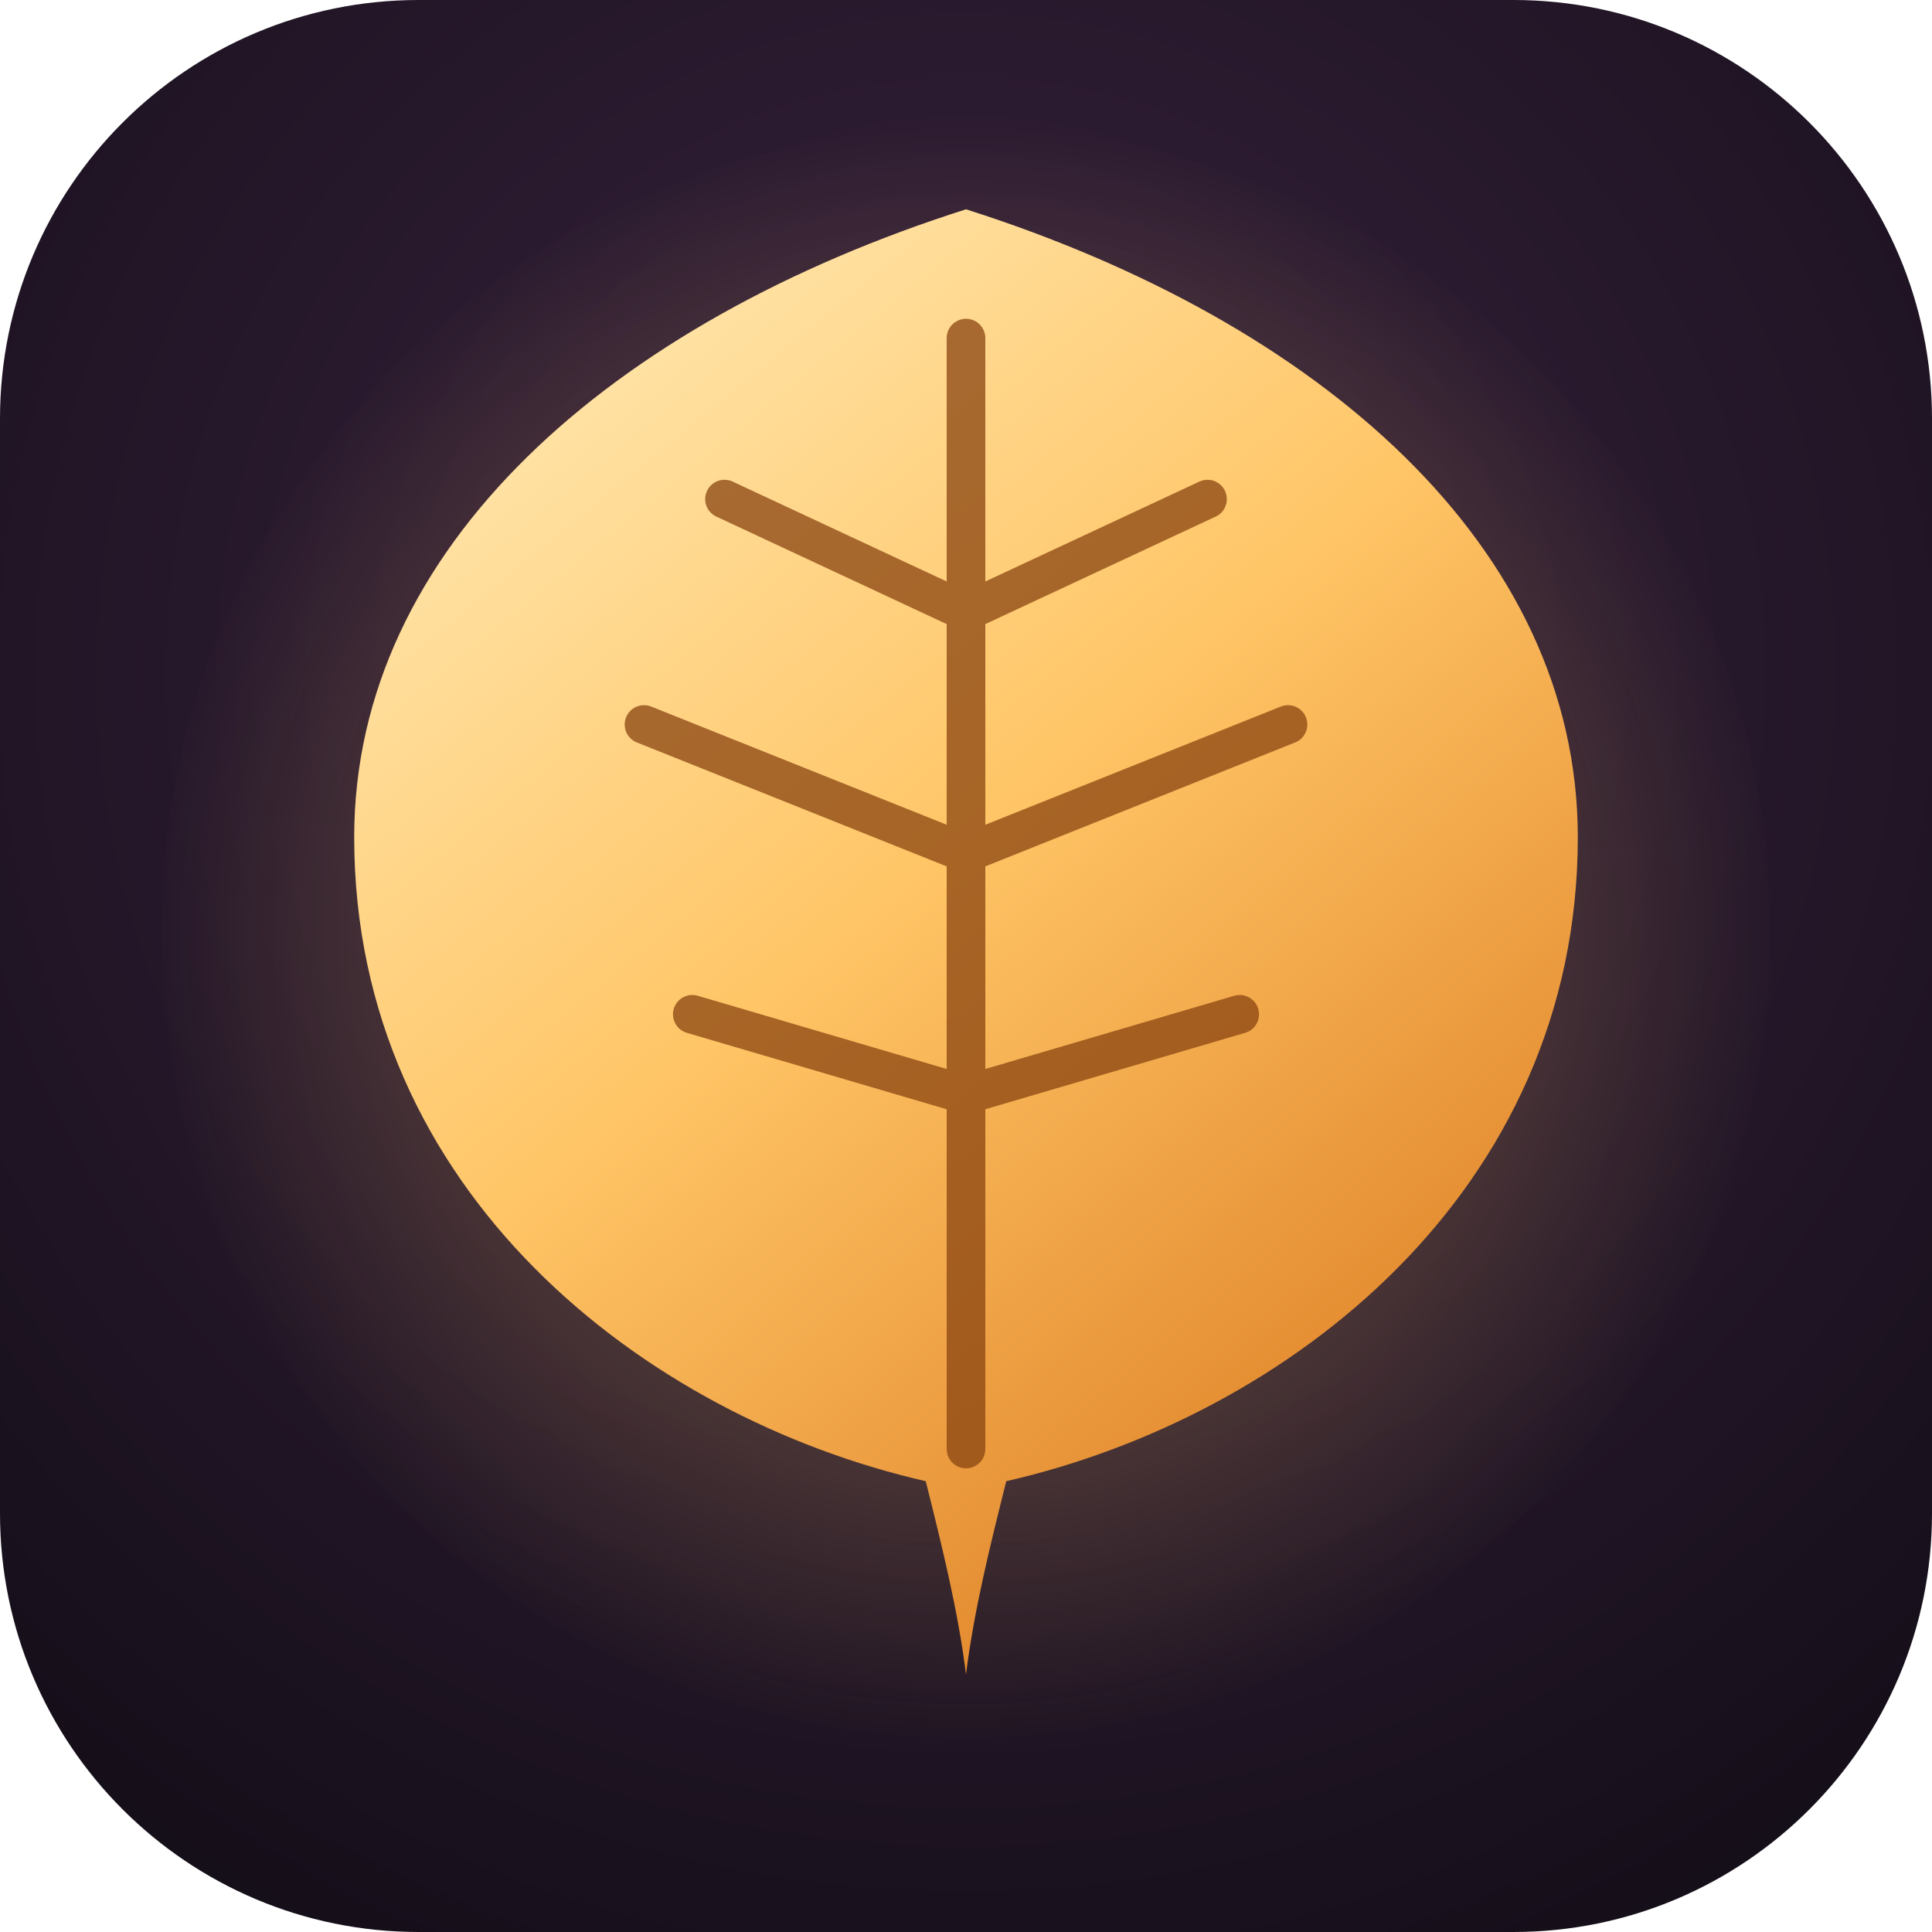
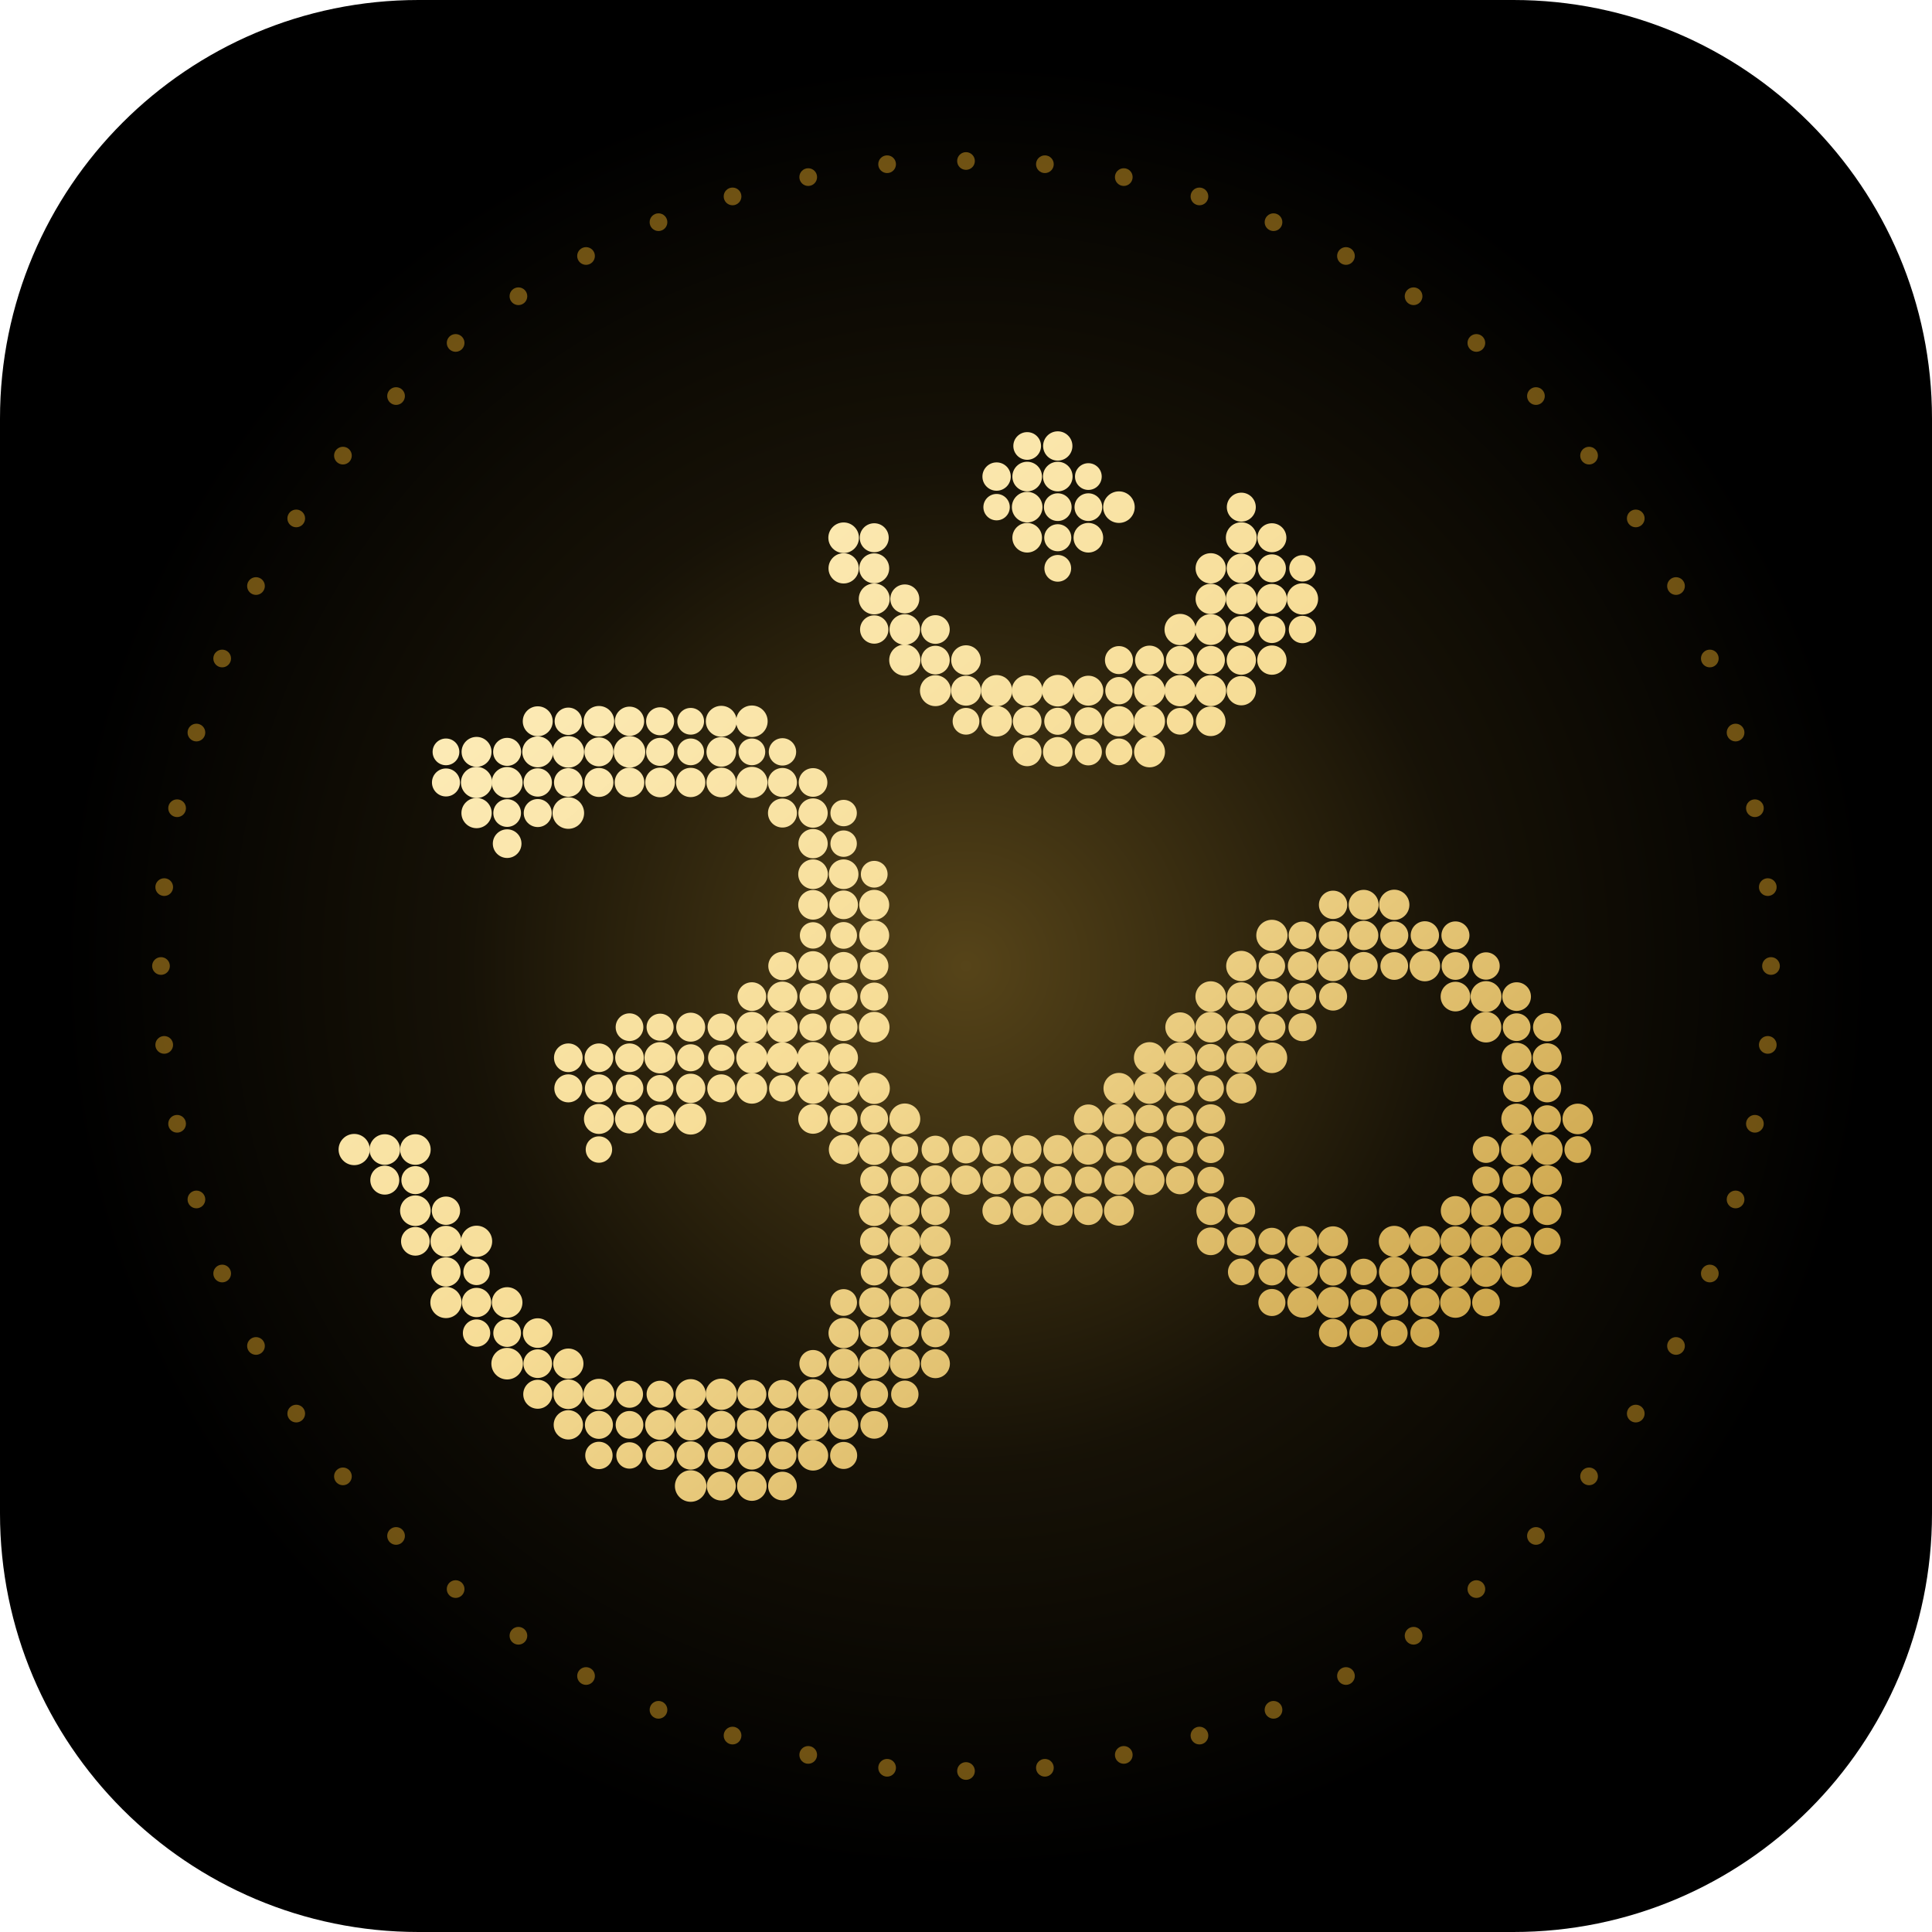
<svg xmlns="http://www.w3.org/2000/svg" viewBox="0 0 120 120">
  <defs>
-     <radialGradient id="bg" cx="50%" cy="35%" r="75%">
-       <stop offset="0" stop-color="#3a2340" />
-       <stop offset="1" stop-color="#140e18" />
+     <radialGradient id="glow" cx="50%" cy="50%" r="50%">
+       <stop offset="0" stop-color="#e3b341" stop-opacity=".38" />
+       <stop offset=".55" stop-color="#e3b341" stop-opacity=".1" />
+       <stop offset="1" stop-color="#e3b341" stop-opacity="0" />
    </radialGradient>
-     <radialGradient id="glow" cx="50%" cy="50%" r="50%">
-       <stop offset="0" stop-color="#ffc566" stop-opacity=".45" />
-       <stop offset="1" stop-color="#ffc566" stop-opacity="0" />
-     </radialGradient>
-     <linearGradient id="g" x1=".15" y1="0" x2=".85" y2="1">
-       <stop offset="0" stop-color="#ffeab5" />
-       <stop offset=".45" stop-color="#ffc566" />
-       <stop offset="1" stop-color="#d9741a" />
+     <linearGradient id="g" gradientUnits="userSpaceOnUse" x1="30" y1="25" x2="90" y2="95">
+       <stop offset="0" stop-color="#fff1c4" />
+       <stop offset=".5" stop-color="#f6dc95" />
+       <stop offset="1" stop-color="#c49a3c" />
    </linearGradient>
  </defs>
-   <rect width="120" height="120" rx="26" fill="url(#bg)" />
-   <circle cx="60" cy="58" r="50" fill="url(#glow)" />
-   <path d="M60 104 C59.5 100 58.5 96 57.5 92 C40 88 22 74 22 52 C22 34 38 20 60 13 C82 20 98 34 98 52 C98 74 80 88 62.5 92 C61.5 96 60.5 100 60 104 Z" fill="url(#g)" />
-   <path d="M60 21 V90 M60 38 L45 31 M60 38 L75 31 M60 53 L40 45 M60 53 L80 45 M60 68 L43 63 M60 68 L77 63" stroke="#8a4410" stroke-width="2.4" stroke-linecap="round" fill="none" opacity=".75" />
+   <rect width="120" height="120" rx="26" fill="#000" />
+   <circle cx="60" cy="60" r="56" fill="url(#glow)" />
+   <g fill="#9c7419" opacity=".7">
+     <circle cx="110.0" cy="60.0" r=".55" />
+     <circle cx="109.8" cy="64.9" r=".55" />
+     <circle cx="109.0" cy="69.8" r=".55" />
+     <circle cx="107.8" cy="74.5" r=".55" />
+     <circle cx="106.2" cy="79.1" r=".55" />
+     <circle cx="104.1" cy="83.6" r=".55" />
+     <circle cx="101.6" cy="87.8" r=".55" />
+     <circle cx="98.7" cy="91.7" r=".55" />
+     <circle cx="95.4" cy="95.4" r=".55" />
+     <circle cx="91.7" cy="98.7" r=".55" />
+     <circle cx="87.8" cy="101.6" r=".55" />
+     <circle cx="83.6" cy="104.1" r=".55" />
+     <circle cx="79.1" cy="106.2" r=".55" />
+     <circle cx="74.5" cy="107.8" r=".55" />
+     <circle cx="69.8" cy="109.0" r=".55" />
+     <circle cx="64.9" cy="109.8" r=".55" />
+     <circle cx="60.0" cy="110.0" r=".55" />
+     <circle cx="55.1" cy="109.8" r=".55" />
+     <circle cx="50.2" cy="109.0" r=".55" />
+     <circle cx="45.5" cy="107.8" r=".55" />
+     <circle cx="40.9" cy="106.2" r=".55" />
+     <circle cx="36.4" cy="104.1" r=".55" />
+     <circle cx="32.2" cy="101.6" r=".55" />
+     <circle cx="28.3" cy="98.7" r=".55" />
+     <circle cx="24.6" cy="95.4" r=".55" />
+     <circle cx="21.3" cy="91.7" r=".55" />
+     <circle cx="18.4" cy="87.8" r=".55" />
+     <circle cx="15.9" cy="83.6" r=".55" />
+     <circle cx="13.8" cy="79.1" r=".55" />
+     <circle cx="12.2" cy="74.5" r=".55" />
+     <circle cx="11.0" cy="69.8" r=".55" />
+     <circle cx="10.2" cy="64.9" r=".55" />
+     <circle cx="10.0" cy="60.0" r=".55" />
+     <circle cx="10.2" cy="55.1" r=".55" />
+     <circle cx="11.0" cy="50.2" r=".55" />
+     <circle cx="12.2" cy="45.5" r=".55" />
+     <circle cx="13.8" cy="40.9" r=".55" />
+     <circle cx="15.9" cy="36.4" r=".55" />
+     <circle cx="18.4" cy="32.2" r=".55" />
+     <circle cx="21.3" cy="28.3" r=".55" />
+     <circle cx="24.6" cy="24.6" r=".55" />
+     <circle cx="28.3" cy="21.3" r=".55" />
+     <circle cx="32.2" cy="18.4" r=".55" />
+     <circle cx="36.4" cy="15.9" r=".55" />
+     <circle cx="40.9" cy="13.8" r=".55" />
+     <circle cx="45.5" cy="12.2" r=".55" />
+     <circle cx="50.2" cy="11.0" r=".55" />
+     <circle cx="55.1" cy="10.2" r=".55" />
+     <circle cx="60.0" cy="10.0" r=".55" />
+     <circle cx="64.9" cy="10.2" r=".55" />
+     <circle cx="69.8" cy="11.0" r=".55" />
+     <circle cx="74.5" cy="12.2" r=".55" />
+     <circle cx="79.1" cy="13.8" r=".55" />
+     <circle cx="83.6" cy="15.9" r=".55" />
+     <circle cx="87.8" cy="18.4" r=".55" />
+     <circle cx="91.7" cy="21.3" r=".55" />
+     <circle cx="95.4" cy="24.6" r=".55" />
+     <circle cx="98.7" cy="28.3" r=".55" />
+     <circle cx="101.6" cy="32.2" r=".55" />
+     <circle cx="104.1" cy="36.4" r=".55" />
+     <circle cx="106.2" cy="40.9" r=".55" />
+     <circle cx="107.8" cy="45.5" r=".55" />
+     <circle cx="109.0" cy="50.2" r=".55" />
+     <circle cx="109.8" cy="55.1" r=".55" />
+   </g>
+   <g fill="url(#g)">
+     <circle cx="63.8" cy="27.7" r="0.86" />
+     <circle cx="65.7" cy="27.7" r="0.91" />
+     <circle cx="61.9" cy="29.6" r="0.88" />
+     <circle cx="63.8" cy="29.6" r="0.92" />
+     <circle cx="65.7" cy="29.6" r="0.92" />
+     <circle cx="67.6" cy="29.6" r="0.83" />
+     <circle cx="61.9" cy="31.5" r="0.82" />
+     <circle cx="63.8" cy="31.5" r="0.95" />
+     <circle cx="65.7" cy="31.5" r="0.86" />
+     <circle cx="67.6" cy="31.5" r="0.86" />
+     <circle cx="69.5" cy="31.5" r="0.98" />
+     <circle cx="77.1" cy="31.5" r="0.90" />
+     <circle cx="52.4" cy="33.4" r="0.95" />
+     <circle cx="54.3" cy="33.4" r="0.90" />
+     <circle cx="63.8" cy="33.4" r="0.92" />
+     <circle cx="65.7" cy="33.4" r="0.84" />
+     <circle cx="67.6" cy="33.4" r="0.92" />
+     <circle cx="77.1" cy="33.4" r="0.96" />
+     <circle cx="79.0" cy="33.4" r="0.90" />
+     <circle cx="52.4" cy="35.3" r="0.94" />
+     <circle cx="54.3" cy="35.3" r="0.93" />
+     <circle cx="65.7" cy="35.3" r="0.83" />
+     <circle cx="75.2" cy="35.3" r="0.94" />
+     <circle cx="77.1" cy="35.3" r="0.91" />
+     <circle cx="79.0" cy="35.3" r="0.87" />
+     <circle cx="80.9" cy="35.3" r="0.82" />
+     <circle cx="54.3" cy="37.2" r="0.96" />
+     <circle cx="56.2" cy="37.2" r="0.90" />
+     <circle cx="75.2" cy="37.2" r="0.94" />
+     <circle cx="77.1" cy="37.2" r="0.96" />
+     <circle cx="79.0" cy="37.2" r="0.93" />
+     <circle cx="80.9" cy="37.2" r="0.97" />
+     <circle cx="54.3" cy="39.1" r="0.88" />
+     <circle cx="56.2" cy="39.1" r="0.95" />
+     <circle cx="58.1" cy="39.1" r="0.89" />
+     <circle cx="73.3" cy="39.1" r="0.97" />
+     <circle cx="75.2" cy="39.1" r="0.96" />
+     <circle cx="77.1" cy="39.1" r="0.84" />
+     <circle cx="79.0" cy="39.1" r="0.84" />
+     <circle cx="80.9" cy="39.1" r="0.85" />
+     <circle cx="56.2" cy="41.0" r="0.97" />
+     <circle cx="58.1" cy="41.0" r="0.89" />
+     <circle cx="60.0" cy="41.0" r="0.92" />
+     <circle cx="69.5" cy="41.0" r="0.87" />
+     <circle cx="71.4" cy="41.0" r="0.90" />
+     <circle cx="73.3" cy="41.0" r="0.88" />
+     <circle cx="75.2" cy="41.0" r="0.88" />
+     <circle cx="77.1" cy="41.0" r="0.91" />
+     <circle cx="79.0" cy="41.0" r="0.91" />
+     <circle cx="58.1" cy="42.9" r="0.96" />
+     <circle cx="60.0" cy="42.9" r="0.93" />
+     <circle cx="61.9" cy="42.9" r="0.97" />
+     <circle cx="63.8" cy="42.9" r="0.96" />
+     <circle cx="65.7" cy="42.9" r="0.98" />
+     <circle cx="67.6" cy="42.9" r="0.93" />
+     <circle cx="69.5" cy="42.9" r="0.85" />
+     <circle cx="71.4" cy="42.9" r="0.96" />
+     <circle cx="73.3" cy="42.9" r="0.97" />
+     <circle cx="75.2" cy="42.9" r="0.96" />
+     <circle cx="77.1" cy="42.9" r="0.91" />
+     <circle cx="33.4" cy="44.8" r="0.93" />
+     <circle cx="35.3" cy="44.8" r="0.85" />
+     <circle cx="37.2" cy="44.8" r="0.95" />
+     <circle cx="39.1" cy="44.8" r="0.91" />
+     <circle cx="41.0" cy="44.8" r="0.87" />
+     <circle cx="42.9" cy="44.8" r="0.83" />
+     <circle cx="44.8" cy="44.8" r="0.96" />
+     <circle cx="46.7" cy="44.8" r="0.98" />
+     <circle cx="60.0" cy="44.8" r="0.83" />
+     <circle cx="61.9" cy="44.8" r="0.95" />
+     <circle cx="63.8" cy="44.8" r="0.89" />
+     <circle cx="65.7" cy="44.8" r="0.84" />
+     <circle cx="67.6" cy="44.8" r="0.87" />
+     <circle cx="69.5" cy="44.8" r="0.94" />
+     <circle cx="71.4" cy="44.8" r="0.96" />
+     <circle cx="73.3" cy="44.8" r="0.83" />
+     <circle cx="75.2" cy="44.8" r="0.92" />
+     <circle cx="27.7" cy="46.7" r="0.83" />
+     <circle cx="29.6" cy="46.7" r="0.93" />
+     <circle cx="31.5" cy="46.7" r="0.87" />
+     <circle cx="33.4" cy="46.7" r="0.96" />
+     <circle cx="35.3" cy="46.7" r="0.98" />
+     <circle cx="37.2" cy="46.7" r="0.90" />
+     <circle cx="39.1" cy="46.7" r="0.98" />
+     <circle cx="41.0" cy="46.7" r="0.87" />
+     <circle cx="42.9" cy="46.7" r="0.83" />
+     <circle cx="44.8" cy="46.7" r="0.92" />
+     <circle cx="46.7" cy="46.7" r="0.83" />
+     <circle cx="48.6" cy="46.7" r="0.85" />
+     <circle cx="63.8" cy="46.7" r="0.89" />
+     <circle cx="65.7" cy="46.7" r="0.92" />
+     <circle cx="67.6" cy="46.7" r="0.84" />
+     <circle cx="69.5" cy="46.7" r="0.83" />
+     <circle cx="71.4" cy="46.7" r="0.96" />
+     <circle cx="27.7" cy="48.6" r="0.87" />
+     <circle cx="29.6" cy="48.6" r="0.97" />
+     <circle cx="31.5" cy="48.6" r="0.96" />
+     <circle cx="33.4" cy="48.6" r="0.88" />
+     <circle cx="35.3" cy="48.6" r="0.89" />
+     <circle cx="37.2" cy="48.6" r="0.90" />
+     <circle cx="39.1" cy="48.6" r="0.92" />
+     <circle cx="41.0" cy="48.6" r="0.92" />
+     <circle cx="42.9" cy="48.6" r="0.91" />
+     <circle cx="44.8" cy="48.6" r="0.92" />
+     <circle cx="46.7" cy="48.6" r="0.97" />
+     <circle cx="48.6" cy="48.6" r="0.90" />
+     <circle cx="50.5" cy="48.6" r="0.89" />
+     <circle cx="29.6" cy="50.5" r="0.94" />
+     <circle cx="31.5" cy="50.5" r="0.86" />
+     <circle cx="33.4" cy="50.5" r="0.87" />
+     <circle cx="35.3" cy="50.5" r="0.98" />
+     <circle cx="48.6" cy="50.5" r="0.90" />
+     <circle cx="50.5" cy="50.5" r="0.91" />
+     <circle cx="52.4" cy="50.5" r="0.82" />
+     <circle cx="31.5" cy="52.4" r="0.89" />
+     <circle cx="50.5" cy="52.4" r="0.91" />
+     <circle cx="52.4" cy="52.4" r="0.82" />
+     <circle cx="50.5" cy="54.3" r="0.92" />
+     <circle cx="52.4" cy="54.3" r="0.92" />
+     <circle cx="54.3" cy="54.3" r="0.83" />
+     <circle cx="50.5" cy="56.2" r="0.92" />
+     <circle cx="52.4" cy="56.2" r="0.89" />
+     <circle cx="54.3" cy="56.2" r="0.93" />
+     <circle cx="82.8" cy="56.2" r="0.88" />
+     <circle cx="84.7" cy="56.2" r="0.93" />
+     <circle cx="86.6" cy="56.2" r="0.94" />
+     <circle cx="50.5" cy="58.1" r="0.82" />
+     <circle cx="52.4" cy="58.1" r="0.83" />
+     <circle cx="54.3" cy="58.1" r="0.93" />
+     <circle cx="79.0" cy="58.1" r="0.97" />
+     <circle cx="80.9" cy="58.1" r="0.86" />
+     <circle cx="82.8" cy="58.1" r="0.89" />
+     <circle cx="84.7" cy="58.1" r="0.91" />
+     <circle cx="86.6" cy="58.1" r="0.87" />
+     <circle cx="88.5" cy="58.1" r="0.88" />
+     <circle cx="90.4" cy="58.1" r="0.87" />
+     <circle cx="48.6" cy="60.0" r="0.88" />
+     <circle cx="50.5" cy="60.0" r="0.92" />
+     <circle cx="52.4" cy="60.0" r="0.87" />
+     <circle cx="54.3" cy="60.0" r="0.88" />
+     <circle cx="77.1" cy="60.0" r="0.94" />
+     <circle cx="79.0" cy="60.0" r="0.82" />
+     <circle cx="80.9" cy="60.0" r="0.91" />
+     <circle cx="82.8" cy="60.0" r="0.94" />
+     <circle cx="84.7" cy="60.0" r="0.87" />
+     <circle cx="86.6" cy="60.0" r="0.86" />
+     <circle cx="88.5" cy="60.0" r="0.95" />
+     <circle cx="90.4" cy="60.0" r="0.86" />
+     <circle cx="92.3" cy="60.0" r="0.85" />
+     <circle cx="46.7" cy="61.9" r="0.89" />
+     <circle cx="48.6" cy="61.9" r="0.93" />
+     <circle cx="50.5" cy="61.9" r="0.84" />
+     <circle cx="52.4" cy="61.9" r="0.87" />
+     <circle cx="54.3" cy="61.9" r="0.87" />
+     <circle cx="75.2" cy="61.9" r="0.95" />
+     <circle cx="77.1" cy="61.9" r="0.89" />
+     <circle cx="79.0" cy="61.9" r="0.96" />
+     <circle cx="80.9" cy="61.9" r="0.85" />
+     <circle cx="82.8" cy="61.9" r="0.87" />
+     <circle cx="90.4" cy="61.9" r="0.92" />
+     <circle cx="92.3" cy="61.9" r="0.96" />
+     <circle cx="94.2" cy="61.9" r="0.89" />
+     <circle cx="39.1" cy="63.8" r="0.86" />
+     <circle cx="41.0" cy="63.8" r="0.84" />
+     <circle cx="42.9" cy="63.8" r="0.90" />
+     <circle cx="44.8" cy="63.8" r="0.85" />
+     <circle cx="46.7" cy="63.8" r="0.95" />
+     <circle cx="48.6" cy="63.8" r="0.95" />
+     <circle cx="50.5" cy="63.8" r="0.85" />
+     <circle cx="52.4" cy="63.8" r="0.86" />
+     <circle cx="54.3" cy="63.8" r="0.95" />
+     <circle cx="73.3" cy="63.8" r="0.92" />
+     <circle cx="75.2" cy="63.8" r="0.95" />
+     <circle cx="77.1" cy="63.8" r="0.88" />
+     <circle cx="79.0" cy="63.8" r="0.84" />
+     <circle cx="80.9" cy="63.8" r="0.87" />
+     <circle cx="92.3" cy="63.8" r="0.95" />
+     <circle cx="94.2" cy="63.8" r="0.86" />
+     <circle cx="96.1" cy="63.8" r="0.88" />
+     <circle cx="35.3" cy="65.7" r="0.89" />
+     <circle cx="37.2" cy="65.7" r="0.89" />
+     <circle cx="39.1" cy="65.7" r="0.89" />
+     <circle cx="41.0" cy="65.7" r="0.97" />
+     <circle cx="42.9" cy="65.7" r="0.84" />
+     <circle cx="44.8" cy="65.7" r="0.82" />
+     <circle cx="46.7" cy="65.7" r="0.97" />
+     <circle cx="48.6" cy="65.7" r="0.96" />
+     <circle cx="50.5" cy="65.7" r="0.98" />
+     <circle cx="52.4" cy="65.7" r="0.89" />
+     <circle cx="71.4" cy="65.7" r="0.97" />
+     <circle cx="73.3" cy="65.7" r="0.97" />
+     <circle cx="75.2" cy="65.7" r="0.86" />
+     <circle cx="77.1" cy="65.7" r="0.94" />
+     <circle cx="79.0" cy="65.7" r="0.95" />
+     <circle cx="94.2" cy="65.7" r="0.93" />
+     <circle cx="96.1" cy="65.7" r="0.90" />
+     <circle cx="35.3" cy="67.6" r="0.87" />
+     <circle cx="37.2" cy="67.6" r="0.87" />
+     <circle cx="39.1" cy="67.6" r="0.86" />
+     <circle cx="41.0" cy="67.6" r="0.83" />
+     <circle cx="42.9" cy="67.6" r="0.91" />
+     <circle cx="44.8" cy="67.6" r="0.87" />
+     <circle cx="46.7" cy="67.6" r="0.95" />
+     <circle cx="48.6" cy="67.6" r="0.83" />
+     <circle cx="50.5" cy="67.6" r="0.96" />
+     <circle cx="52.4" cy="67.6" r="0.93" />
+     <circle cx="54.3" cy="67.6" r="0.97" />
+     <circle cx="69.5" cy="67.6" r="0.96" />
+     <circle cx="71.4" cy="67.6" r="0.96" />
+     <circle cx="73.3" cy="67.6" r="0.91" />
+     <circle cx="75.2" cy="67.6" r="0.82" />
+     <circle cx="77.1" cy="67.6" r="0.94" />
+     <circle cx="94.2" cy="67.6" r="0.85" />
+     <circle cx="96.1" cy="67.6" r="0.87" />
+     <circle cx="37.2" cy="69.5" r="0.93" />
+     <circle cx="39.1" cy="69.5" r="0.90" />
+     <circle cx="41.0" cy="69.5" r="0.89" />
+     <circle cx="42.9" cy="69.5" r="0.97" />
+     <circle cx="50.5" cy="69.5" r="0.92" />
+     <circle cx="52.4" cy="69.5" r="0.87" />
+     <circle cx="54.3" cy="69.5" r="0.86" />
+     <circle cx="56.2" cy="69.5" r="0.96" />
+     <circle cx="67.6" cy="69.5" r="0.90" />
+     <circle cx="69.5" cy="69.5" r="0.95" />
+     <circle cx="71.4" cy="69.5" r="0.88" />
+     <circle cx="73.3" cy="69.5" r="0.85" />
+     <circle cx="75.2" cy="69.5" r="0.91" />
+     <circle cx="94.2" cy="69.5" r="0.95" />
+     <circle cx="96.1" cy="69.5" r="0.85" />
+     <circle cx="98.0" cy="69.5" r="0.95" />
+     <circle cx="22.0" cy="71.4" r="0.97" />
+     <circle cx="23.9" cy="71.4" r="0.95" />
+     <circle cx="25.8" cy="71.4" r="0.95" />
+     <circle cx="37.2" cy="71.4" r="0.82" />
+     <circle cx="52.4" cy="71.4" r="0.92" />
+     <circle cx="54.3" cy="71.4" r="0.96" />
+     <circle cx="56.2" cy="71.4" r="0.83" />
+     <circle cx="58.1" cy="71.4" r="0.86" />
+     <circle cx="60.0" cy="71.4" r="0.86" />
+     <circle cx="61.9" cy="71.4" r="0.90" />
+     <circle cx="63.8" cy="71.4" r="0.89" />
+     <circle cx="65.7" cy="71.4" r="0.90" />
+     <circle cx="67.6" cy="71.4" r="0.94" />
+     <circle cx="69.5" cy="71.4" r="0.82" />
+     <circle cx="71.4" cy="71.4" r="0.83" />
+     <circle cx="73.3" cy="71.4" r="0.84" />
+     <circle cx="75.2" cy="71.4" r="0.84" />
+     <circle cx="92.3" cy="71.4" r="0.83" />
+     <circle cx="94.2" cy="71.4" r="0.98" />
+     <circle cx="96.1" cy="71.4" r="0.96" />
+     <circle cx="98.0" cy="71.4" r="0.83" />
+     <circle cx="23.9" cy="73.3" r="0.90" />
+     <circle cx="25.8" cy="73.3" r="0.87" />
+     <circle cx="54.3" cy="73.3" r="0.87" />
+     <circle cx="56.2" cy="73.3" r="0.88" />
+     <circle cx="58.1" cy="73.3" r="0.92" />
+     <circle cx="60.0" cy="73.3" r="0.91" />
+     <circle cx="61.9" cy="73.3" r="0.88" />
+     <circle cx="63.8" cy="73.3" r="0.85" />
+     <circle cx="65.7" cy="73.3" r="0.87" />
+     <circle cx="67.6" cy="73.3" r="0.84" />
+     <circle cx="69.5" cy="73.3" r="0.91" />
+     <circle cx="71.4" cy="73.3" r="0.93" />
+     <circle cx="73.3" cy="73.3" r="0.88" />
+     <circle cx="75.2" cy="73.3" r="0.83" />
+     <circle cx="92.3" cy="73.3" r="0.85" />
+     <circle cx="94.2" cy="73.3" r="0.88" />
+     <circle cx="96.1" cy="73.3" r="0.92" />
+     <circle cx="25.8" cy="75.2" r="0.95" />
+     <circle cx="27.7" cy="75.2" r="0.88" />
+     <circle cx="54.3" cy="75.2" r="0.95" />
+     <circle cx="56.2" cy="75.2" r="0.92" />
+     <circle cx="58.1" cy="75.2" r="0.89" />
+     <circle cx="61.9" cy="75.2" r="0.88" />
+     <circle cx="63.8" cy="75.2" r="0.90" />
+     <circle cx="65.7" cy="75.2" r="0.93" />
+     <circle cx="67.6" cy="75.2" r="0.89" />
+     <circle cx="69.5" cy="75.2" r="0.93" />
+     <circle cx="75.2" cy="75.2" r="0.89" />
+     <circle cx="77.1" cy="75.2" r="0.86" />
+     <circle cx="90.4" cy="75.2" r="0.91" />
+     <circle cx="92.3" cy="75.2" r="0.93" />
+     <circle cx="94.2" cy="75.2" r="0.83" />
+     <circle cx="96.1" cy="75.2" r="0.89" />
+     <circle cx="25.8" cy="77.1" r="0.89" />
+     <circle cx="27.7" cy="77.1" r="0.96" />
+     <circle cx="29.6" cy="77.1" r="0.97" />
+     <circle cx="54.3" cy="77.1" r="0.88" />
+     <circle cx="56.2" cy="77.1" r="0.96" />
+     <circle cx="58.1" cy="77.1" r="0.95" />
+     <circle cx="75.2" cy="77.1" r="0.86" />
+     <circle cx="77.1" cy="77.1" r="0.89" />
+     <circle cx="79.0" cy="77.1" r="0.84" />
+     <circle cx="80.9" cy="77.1" r="0.95" />
+     <circle cx="82.8" cy="77.1" r="0.93" />
+     <circle cx="86.6" cy="77.1" r="0.96" />
+     <circle cx="88.5" cy="77.1" r="0.95" />
+     <circle cx="90.4" cy="77.1" r="0.93" />
+     <circle cx="92.3" cy="77.1" r="0.94" />
+     <circle cx="94.2" cy="77.1" r="0.91" />
+     <circle cx="96.1" cy="77.1" r="0.84" />
+     <circle cx="27.7" cy="79.0" r="0.91" />
+     <circle cx="29.6" cy="79.0" r="0.82" />
+     <circle cx="54.3" cy="79.0" r="0.84" />
+     <circle cx="56.2" cy="79.0" r="0.94" />
+     <circle cx="58.1" cy="79.0" r="0.83" />
+     <circle cx="77.1" cy="79.0" r="0.83" />
+     <circle cx="79.0" cy="79.0" r="0.84" />
+     <circle cx="80.9" cy="79.0" r="0.96" />
+     <circle cx="82.8" cy="79.0" r="0.85" />
+     <circle cx="84.7" cy="79.0" r="0.82" />
+     <circle cx="86.6" cy="79.0" r="0.95" />
+     <circle cx="88.5" cy="79.0" r="0.84" />
+     <circle cx="90.4" cy="79.0" r="0.96" />
+     <circle cx="92.3" cy="79.0" r="0.93" />
+     <circle cx="94.2" cy="79.0" r="0.95" />
+     <circle cx="27.7" cy="80.9" r="0.97" />
+     <circle cx="29.6" cy="80.9" r="0.91" />
+     <circle cx="31.5" cy="80.9" r="0.95" />
+     <circle cx="52.4" cy="80.9" r="0.83" />
+     <circle cx="54.3" cy="80.9" r="0.94" />
+     <circle cx="56.2" cy="80.9" r="0.90" />
+     <circle cx="58.1" cy="80.9" r="0.93" />
+     <circle cx="79.0" cy="80.9" r="0.84" />
+     <circle cx="80.9" cy="80.9" r="0.94" />
+     <circle cx="82.8" cy="80.9" r="0.97" />
+     <circle cx="84.7" cy="80.9" r="0.83" />
+     <circle cx="86.6" cy="80.9" r="0.87" />
+     <circle cx="88.5" cy="80.9" r="0.91" />
+     <circle cx="90.4" cy="80.9" r="0.95" />
+     <circle cx="92.3" cy="80.9" r="0.86" />
+     <circle cx="29.6" cy="82.8" r="0.85" />
+     <circle cx="31.5" cy="82.8" r="0.86" />
+     <circle cx="33.4" cy="82.8" r="0.92" />
+     <circle cx="52.4" cy="82.8" r="0.94" />
+     <circle cx="54.3" cy="82.8" r="0.88" />
+     <circle cx="56.2" cy="82.8" r="0.88" />
+     <circle cx="58.1" cy="82.8" r="0.88" />
+     <circle cx="82.8" cy="82.8" r="0.88" />
+     <circle cx="84.7" cy="82.8" r="0.89" />
+     <circle cx="86.6" cy="82.8" r="0.83" />
+     <circle cx="88.5" cy="82.8" r="0.90" />
+     <circle cx="31.5" cy="84.7" r="0.98" />
+     <circle cx="33.4" cy="84.7" r="0.89" />
+     <circle cx="35.3" cy="84.7" r="0.94" />
+     <circle cx="50.5" cy="84.7" r="0.85" />
+     <circle cx="52.4" cy="84.7" r="0.93" />
+     <circle cx="54.3" cy="84.7" r="0.94" />
+     <circle cx="56.2" cy="84.7" r="0.93" />
+     <circle cx="58.1" cy="84.7" r="0.90" />
+     <circle cx="33.4" cy="86.6" r="0.90" />
+     <circle cx="35.3" cy="86.6" r="0.92" />
+     <circle cx="37.2" cy="86.6" r="0.96" />
+     <circle cx="39.1" cy="86.6" r="0.84" />
+     <circle cx="41.0" cy="86.6" r="0.84" />
+     <circle cx="42.9" cy="86.6" r="0.94" />
+     <circle cx="44.8" cy="86.6" r="0.97" />
+     <circle cx="46.7" cy="86.6" r="0.90" />
+     <circle cx="48.6" cy="86.6" r="0.89" />
+     <circle cx="50.5" cy="86.6" r="0.94" />
+     <circle cx="52.4" cy="86.6" r="0.85" />
+     <circle cx="54.3" cy="86.6" r="0.86" />
+     <circle cx="56.2" cy="86.6" r="0.85" />
+     <circle cx="35.3" cy="88.5" r="0.91" />
+     <circle cx="37.2" cy="88.5" r="0.87" />
+     <circle cx="39.1" cy="88.5" r="0.86" />
+     <circle cx="41.0" cy="88.5" r="0.93" />
+     <circle cx="42.9" cy="88.5" r="0.97" />
+     <circle cx="44.8" cy="88.5" r="0.87" />
+     <circle cx="46.7" cy="88.5" r="0.93" />
+     <circle cx="48.6" cy="88.5" r="0.89" />
+     <circle cx="50.5" cy="88.5" r="0.96" />
+     <circle cx="52.4" cy="88.5" r="0.91" />
+     <circle cx="54.3" cy="88.5" r="0.86" />
+     <circle cx="37.2" cy="90.4" r="0.85" />
+     <circle cx="39.1" cy="90.4" r="0.82" />
+     <circle cx="41.0" cy="90.4" r="0.90" />
+     <circle cx="42.9" cy="90.4" r="0.88" />
+     <circle cx="44.8" cy="90.4" r="0.85" />
+     <circle cx="46.7" cy="90.4" r="0.88" />
+     <circle cx="48.6" cy="90.4" r="0.87" />
+     <circle cx="50.5" cy="90.4" r="0.94" />
+     <circle cx="52.4" cy="90.4" r="0.84" />
+     <circle cx="42.9" cy="92.3" r="0.98" />
+     <circle cx="44.8" cy="92.3" r="0.90" />
+     <circle cx="46.7" cy="92.3" r="0.92" />
+     <circle cx="48.6" cy="92.3" r="0.89" />
+   </g>
</svg>
